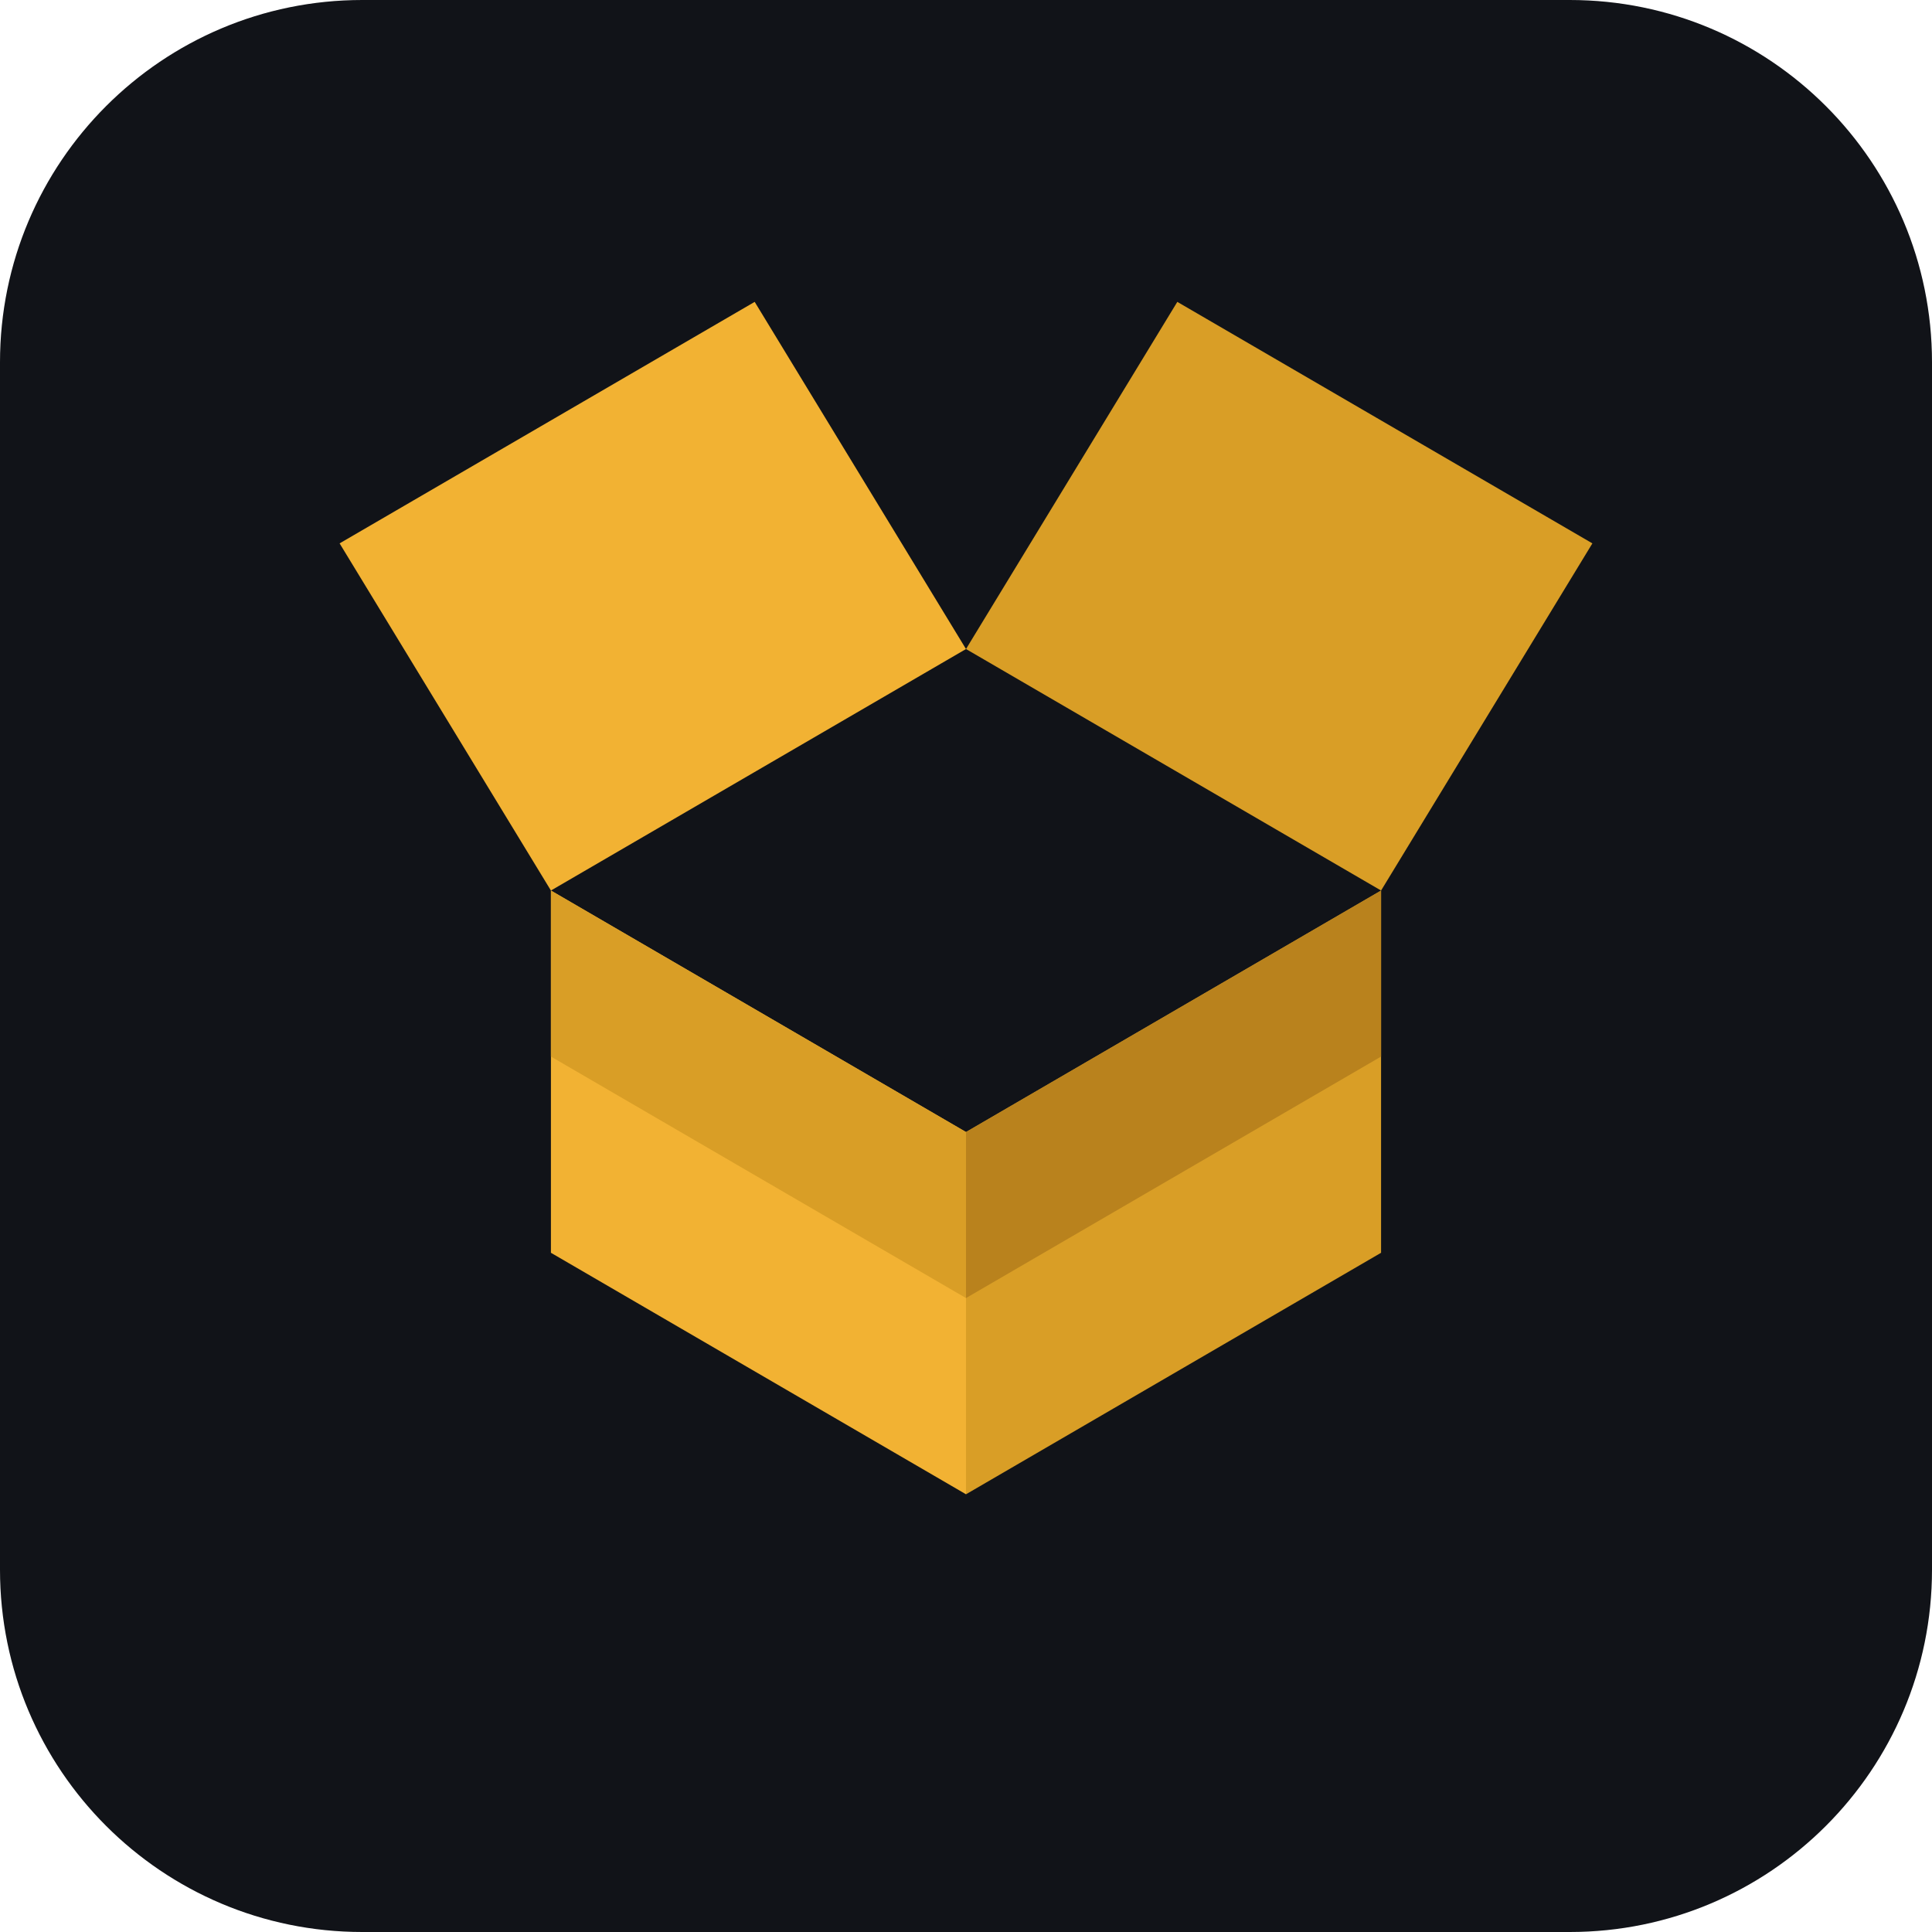
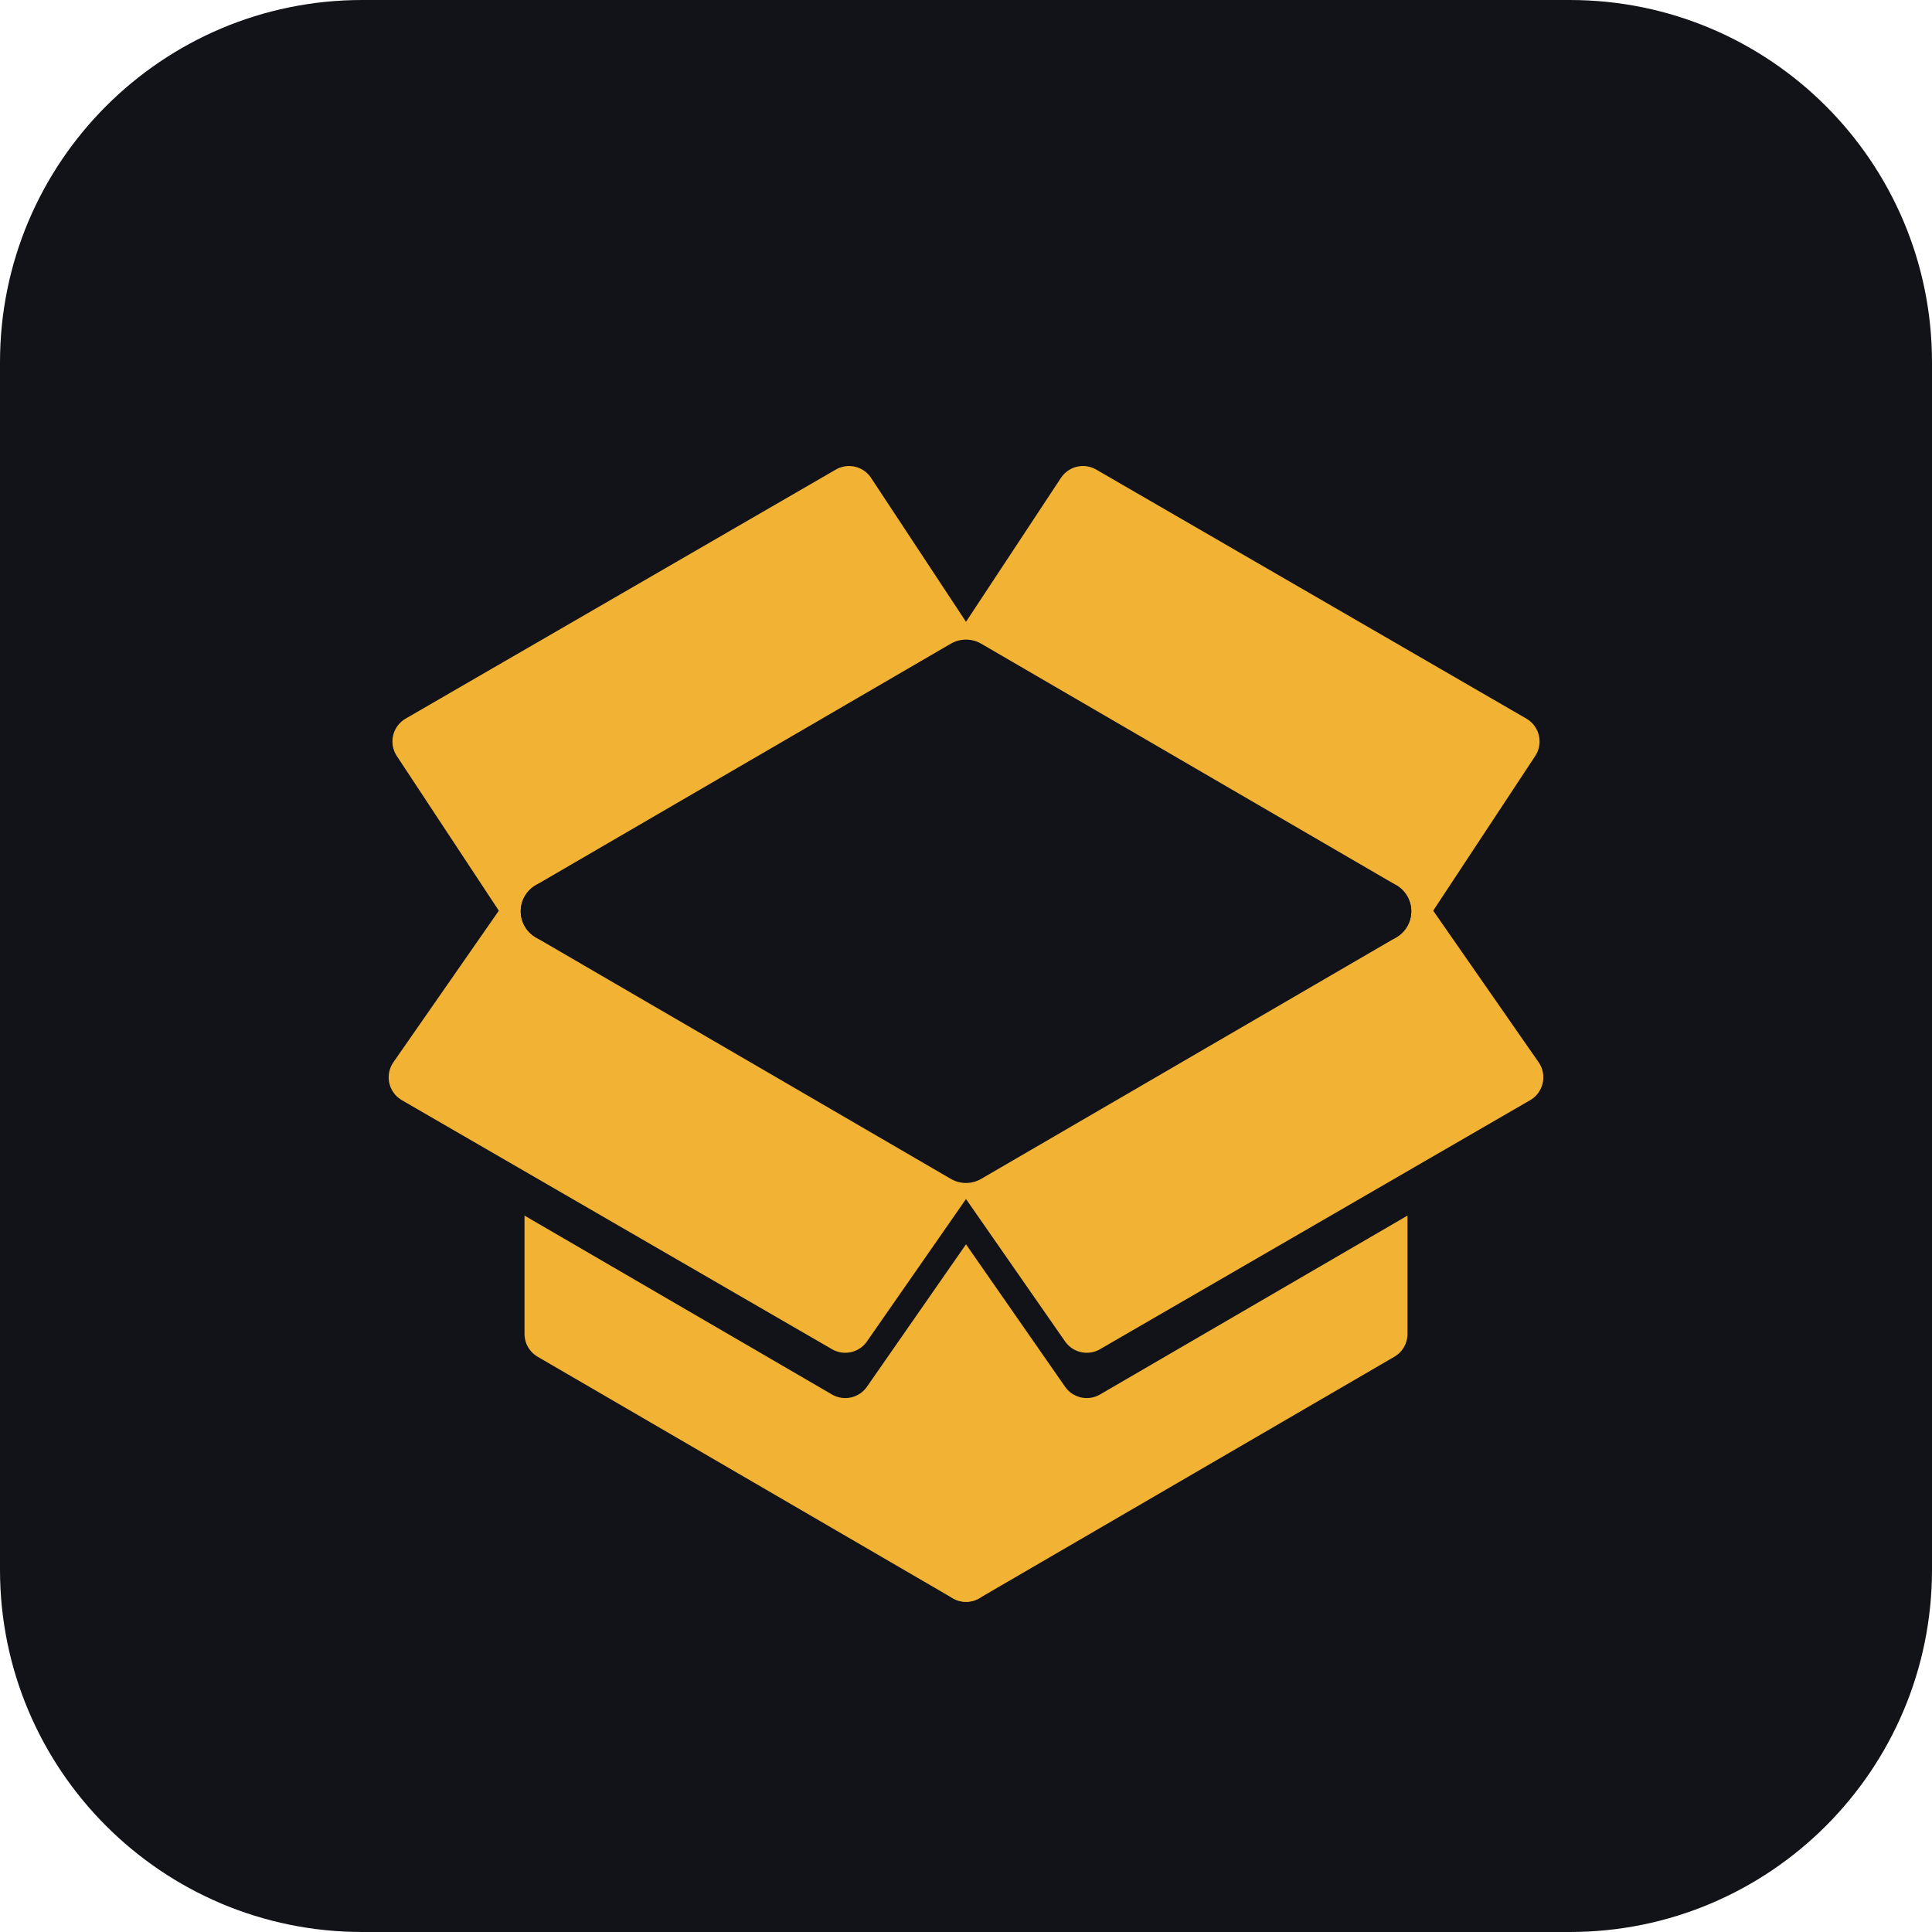
- <svg xmlns="http://www.w3.org/2000/svg" viewBox="0 0 512 512">
-   <rect width="512" height="512" rx="96" fill="#111318" />
-   <path d="M146 236 L256 172 L200 80 L90 144 Z" fill="#f2b233" />
-   <path d="M366 236 L256 172 L312 80 L422 144 Z" fill="#d99e26" />
-   <path d="M146 236 L256 300 L256 396 L146 332 Z" fill="#f2b233" />
-   <path d="M366 236 L256 300 L256 396 L366 332 Z" fill="#d99e26" />
-   <path d="M146 236 L256 300 L256 344 L146 280 Z" fill="#d99e26" />
-   <path d="M366 236 L256 300 L256 344 L366 280 Z" fill="#b9821d" />
-   <path d="M256 284 L166 232 L256 180 L346 232 Z" fill="#111318" />
+ <svg xmlns="http://www.w3.org/2000/svg" viewBox="0 0 512 512" version="1.1" id="svg11">
+   <defs id="defs11" />
+   <rect width="512" height="512" rx="96" fill="#111318" id="rect1" />
+   <g id="g16" transform="translate(0,5.50014)">
+     <g fill="#f2b233" stroke="#f2b233" stroke-width="14" stroke-linejoin="round" id="g4">
+       <path d="M 142,238 256,172 225,125 111,191 Z" id="path1" />
+       <path d="m 370,238 -114,-66 31,-47 114,66 z" id="path2" />
+       <path d="m 146,236 110,64 V 412 L 146,348 Z" id="path3" />
+       <path d="M 366,236 256,300 V 412 L 366,348 Z" id="path4" />
+     </g>
+     <g fill="#111318" stroke="#111318" stroke-width="14" stroke-linejoin="round" id="g6">
+       <path d="m 146,236 110,64 -32,46 -110,-64 z" transform="translate(0,12)" id="path5" />
+       <path d="m 366,236 -110,64 32,46 110,-64 z" transform="translate(0,12)" id="path6" />
+     </g>
+     <g fill="#f2b233" stroke="#f2b233" stroke-width="14" stroke-linejoin="round" id="g8">
+       <path d="m 142,234 114,66 -32,46 -114,-66 z" id="path7" />
+       <path d="m 370,234 -114,66 32,46 114,-66 z" id="path8" />
+     </g>
+     <path d="m 256,284 -90,-52 90,-52 90,52 z" fill="#111318" stroke="#111318" stroke-width="10" stroke-linejoin="round" id="path9" />
+     <g fill="none" stroke="#111318" stroke-width="16" stroke-linecap="round" stroke-linejoin="round" id="g11">
+       <path d="m 146,236 110,-64 110,64" id="path10" />
+       <path d="m 146,236 110,64 110,-64" id="path11" style="stroke-miterlimit:4" />
+     </g>
+   </g>
</svg>
